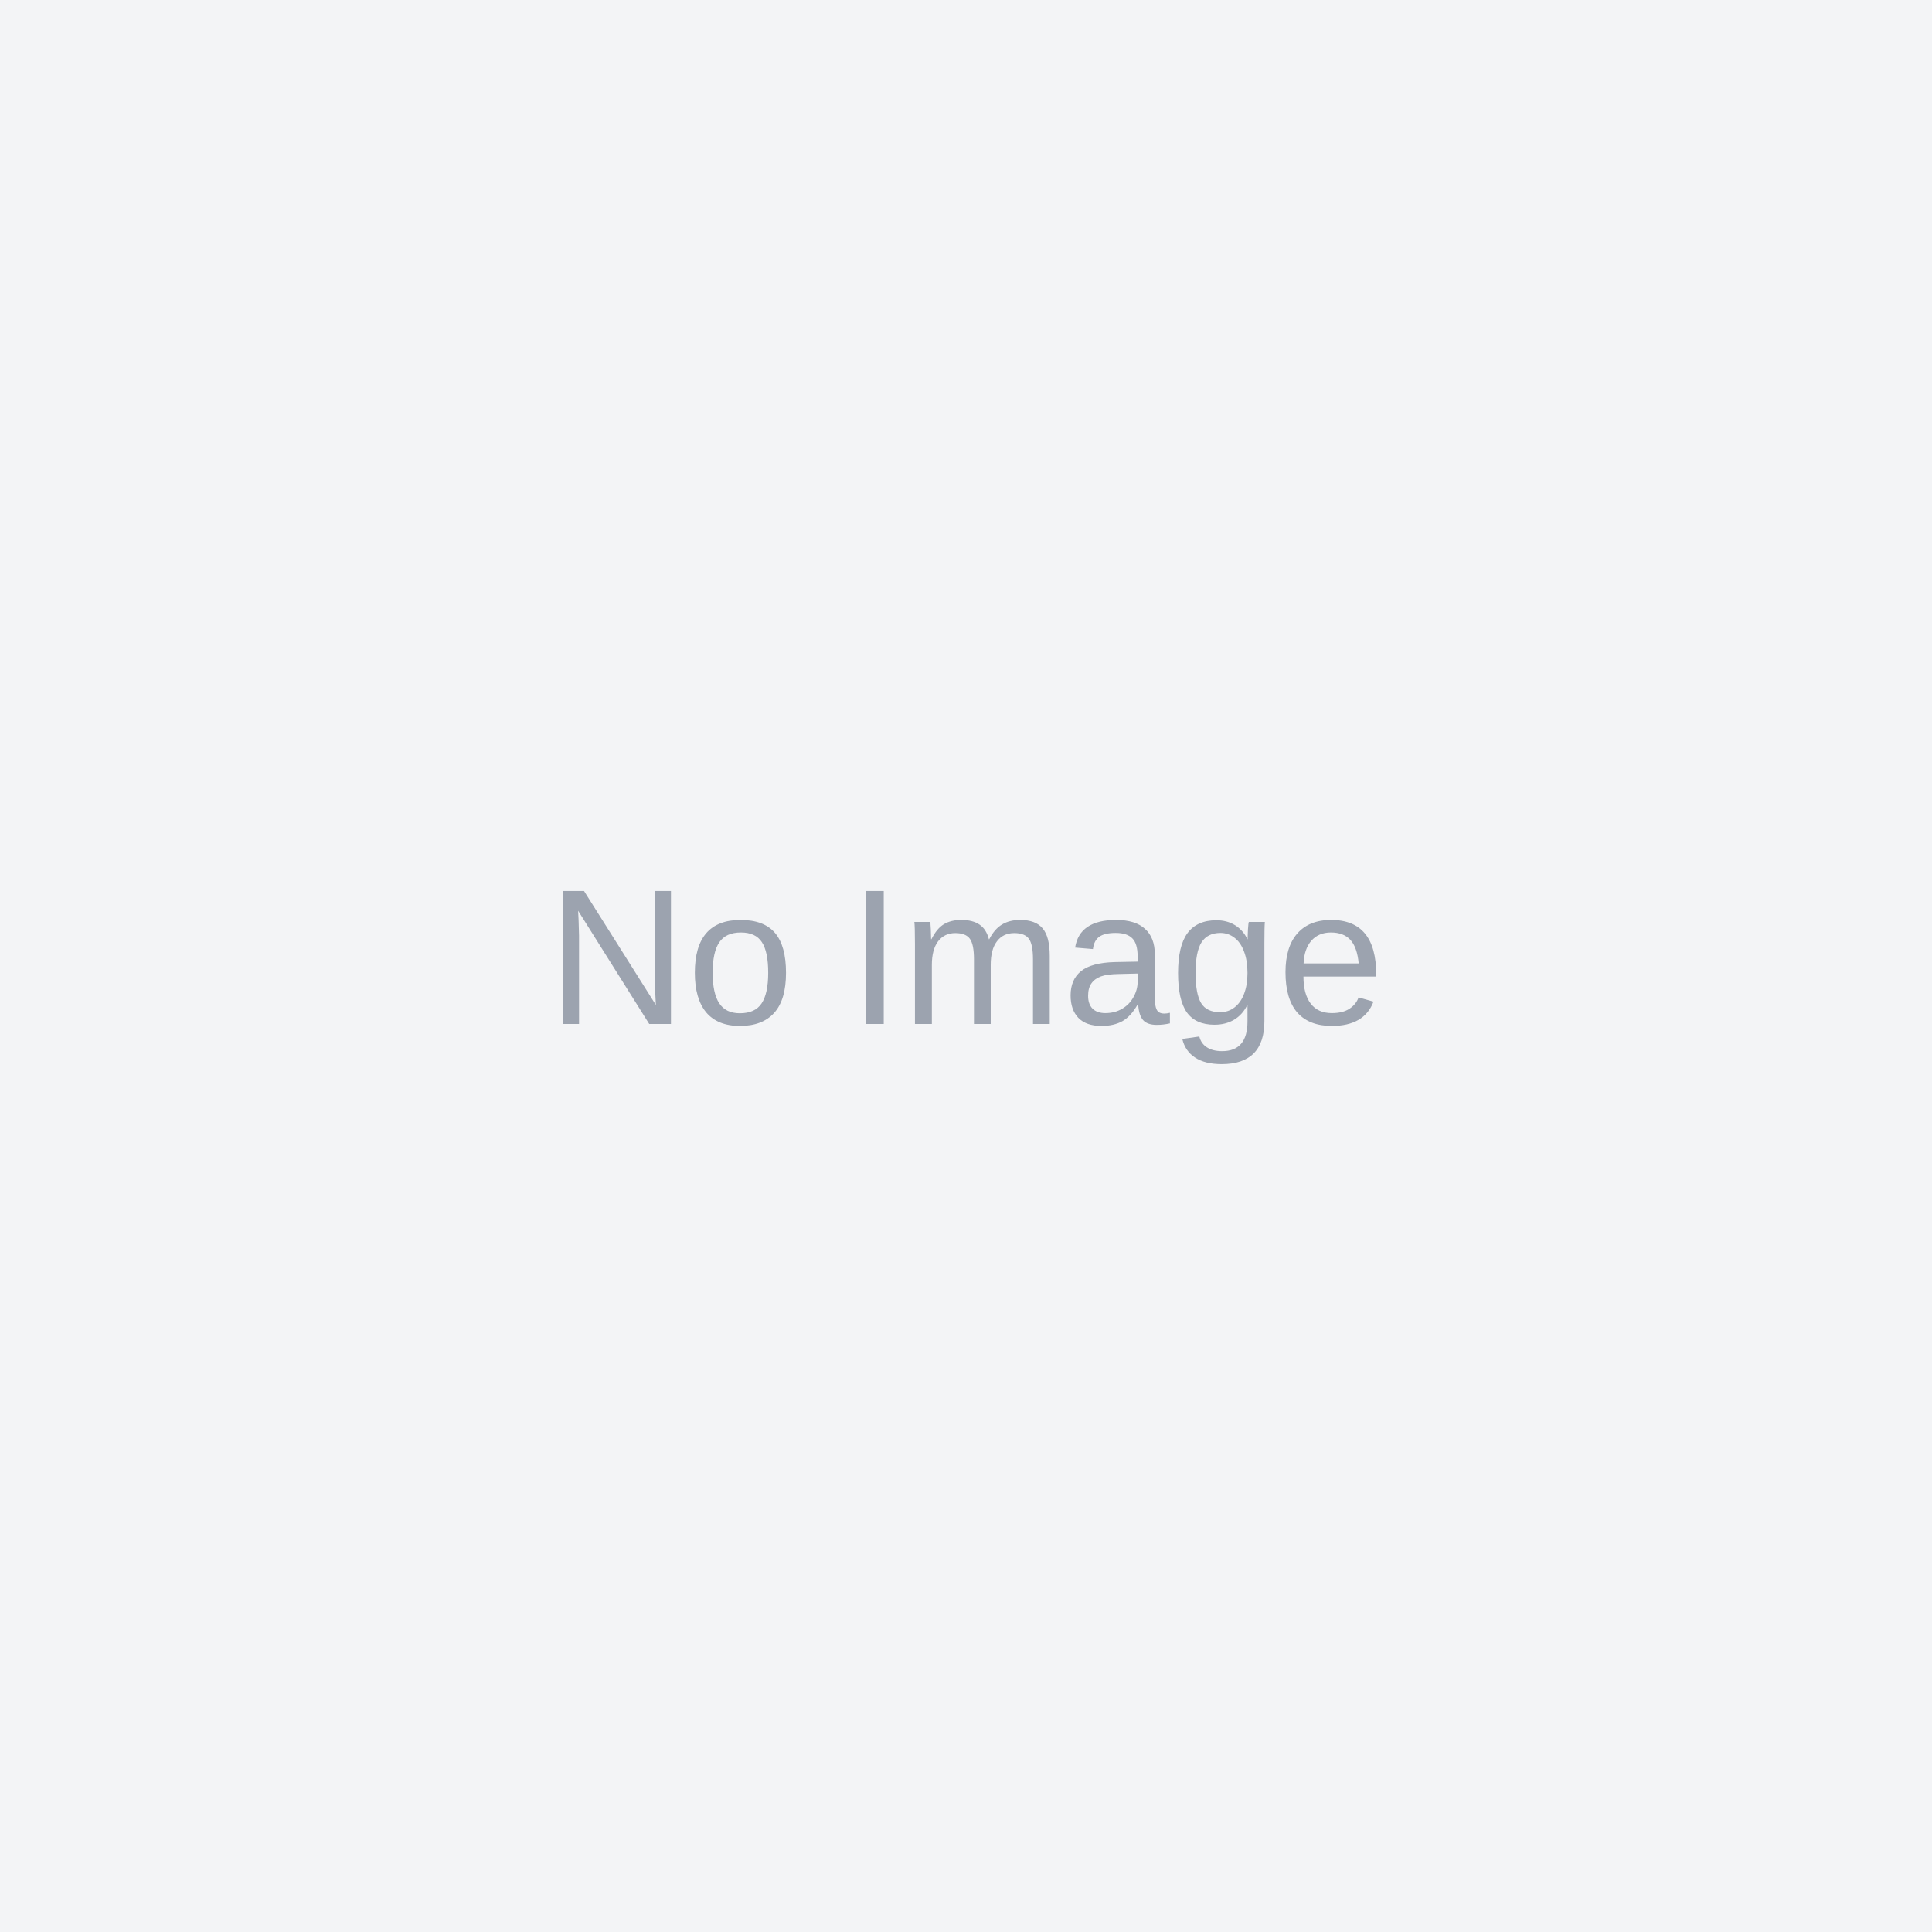
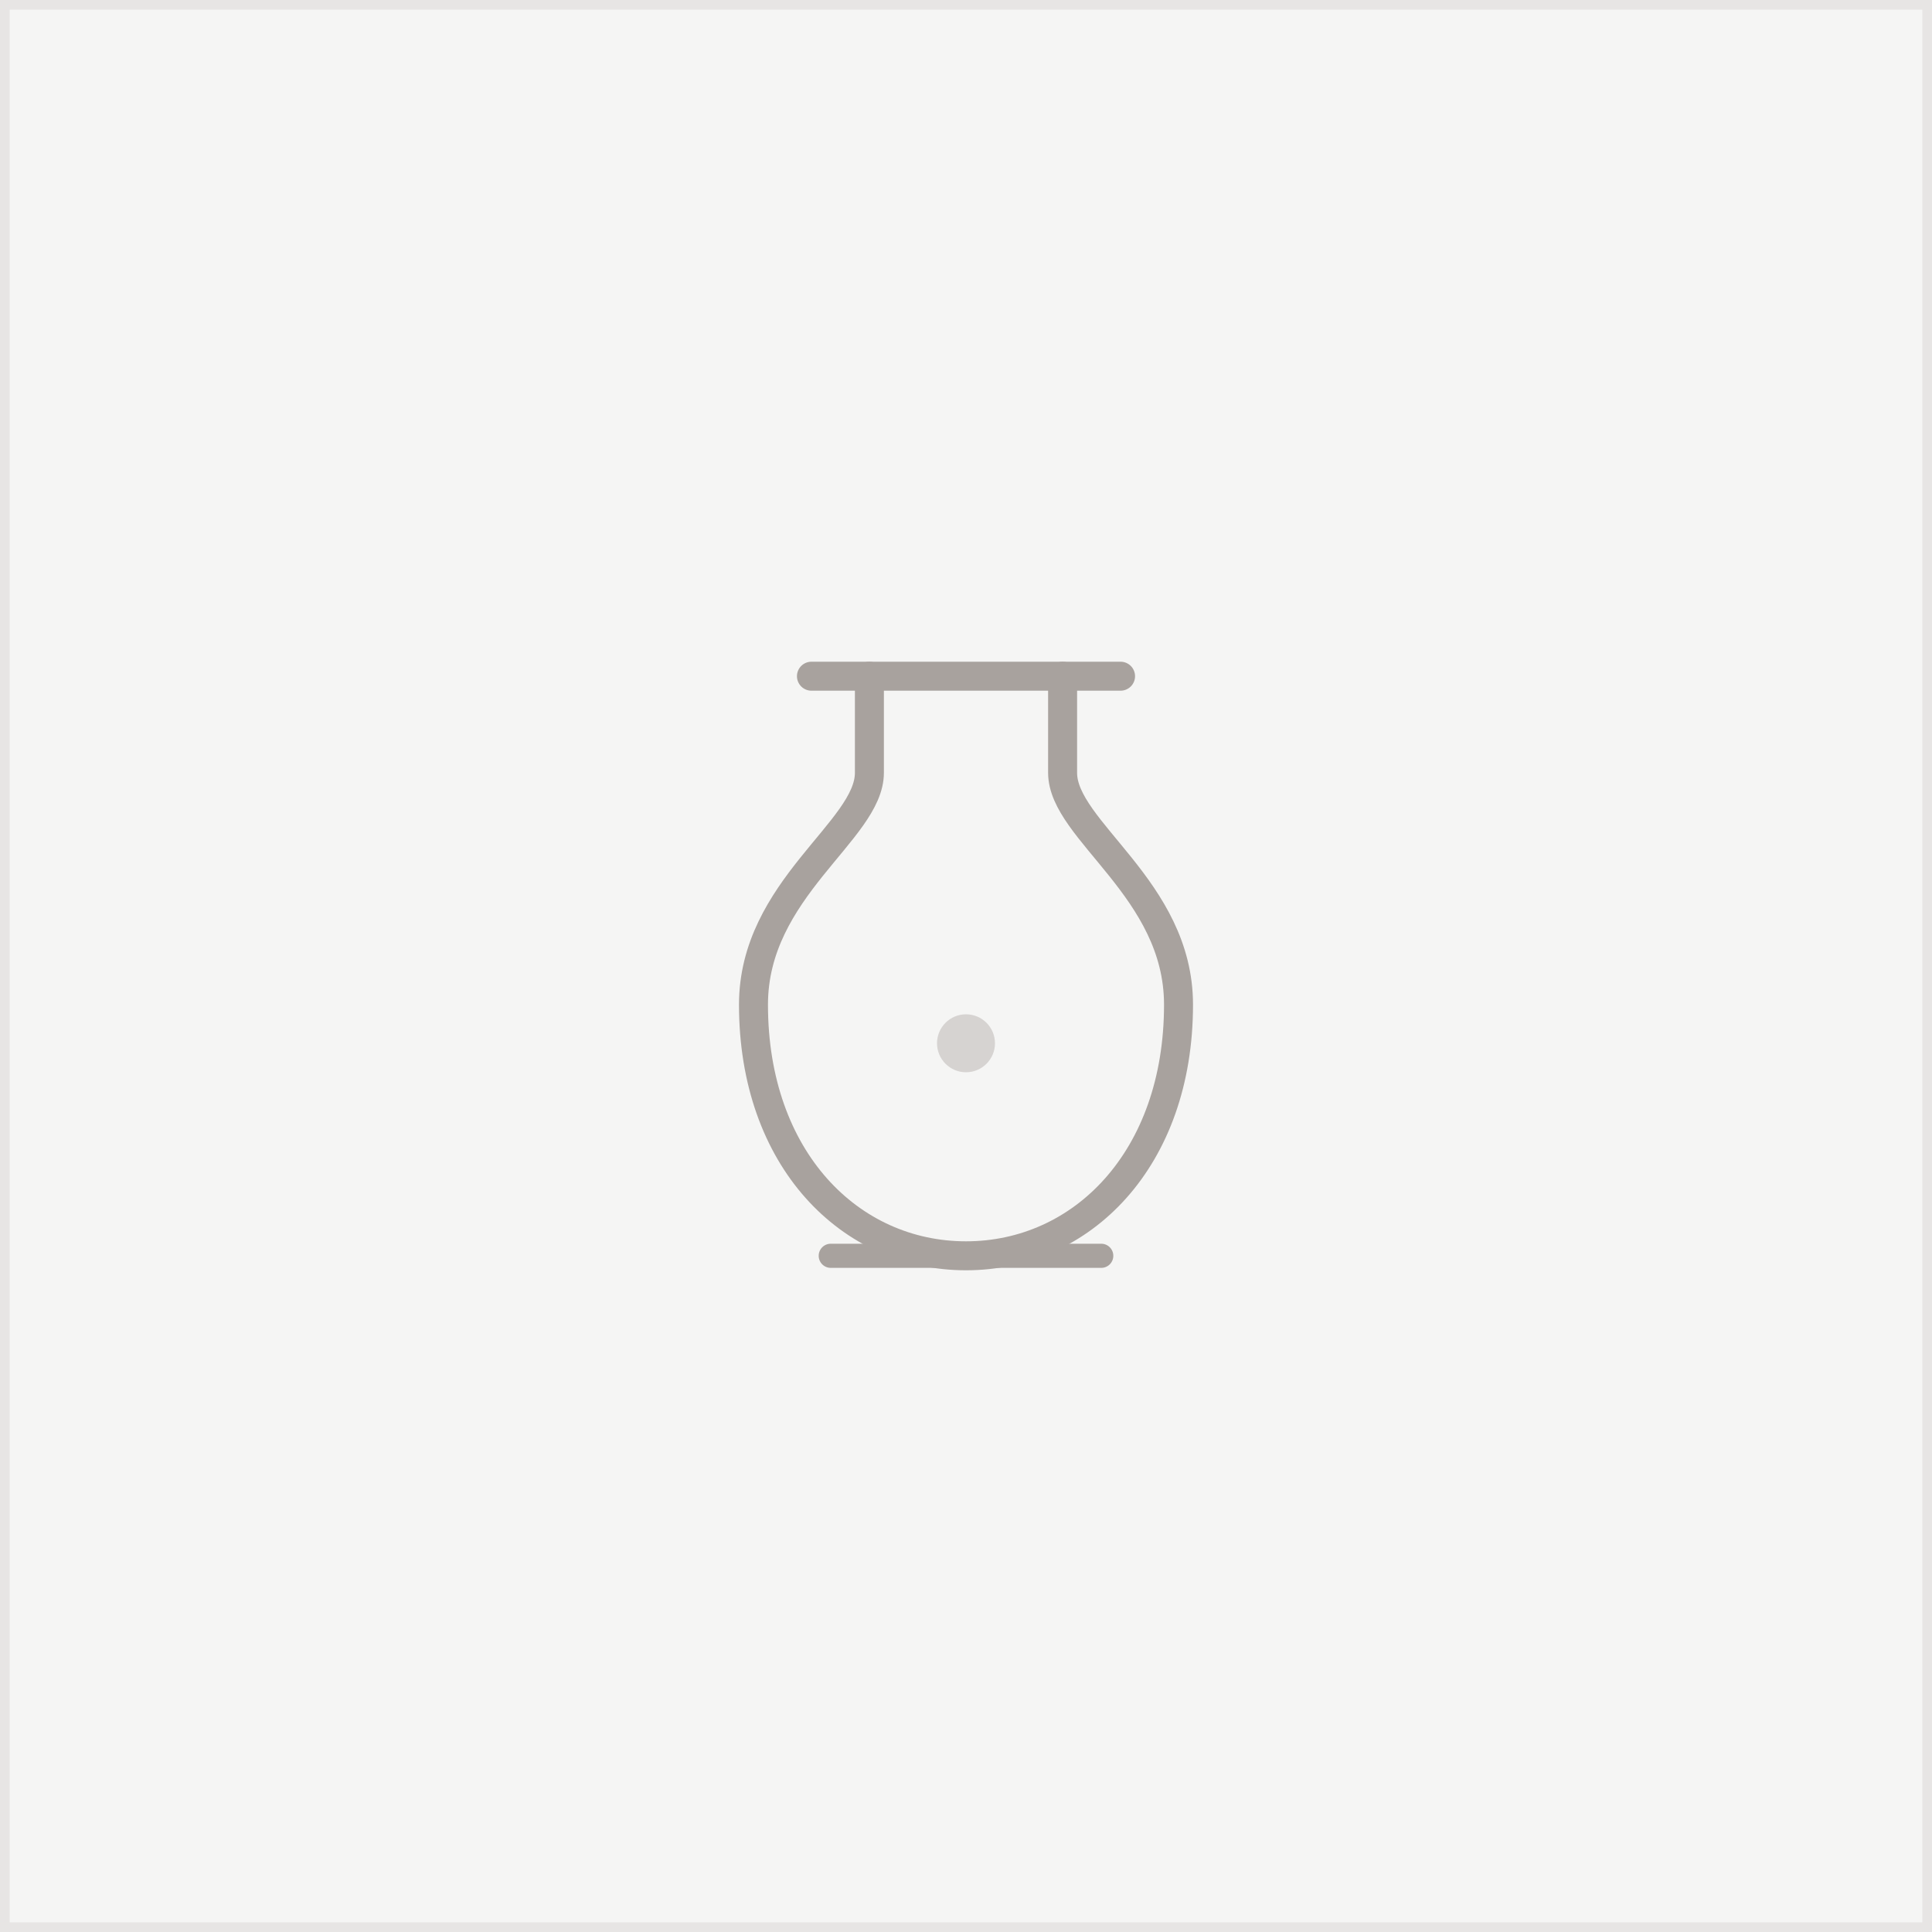
- <svg xmlns="http://www.w3.org/2000/svg" width="200" height="200">
-   <rect width="100%" height="100%" fill="#f3f4f6" />
-   <text x="50%" y="50%" font-family="Arial" font-size="20" fill="#9ca3af" text-anchor="middle" dy=".3em">No Image</text>
+ <svg xmlns="http://www.w3.org/2000/svg" viewBox="0 0 200 200" width="100%" height="100%">
+   <rect width="200" height="200" fill="#F5F5F4" />
+   <rect x="0.5" y="0.5" width="199" height="199" fill="none" stroke="#E7E5E4" stroke-width="1" />
+   <g fill="none" stroke="#A8A29E" stroke-width="3" stroke-linecap="round" stroke-linejoin="round" transform="translate(68, 62)">
+     <path d="M16 8 h32" />
+     <path d="M22 8 v10 c0 6 -12 12 -12 24 c0 16 10 26 22 26 s22 -10 22 -26 c0 -12 -12 -18 -12 -24 v-10" />
+     <path d="M18 68 h28" stroke-width="2.5" />
+     <circle cx="32" cy="46" r="3" fill="#D6D3D1" stroke="none" />
+   </g>
</svg>
